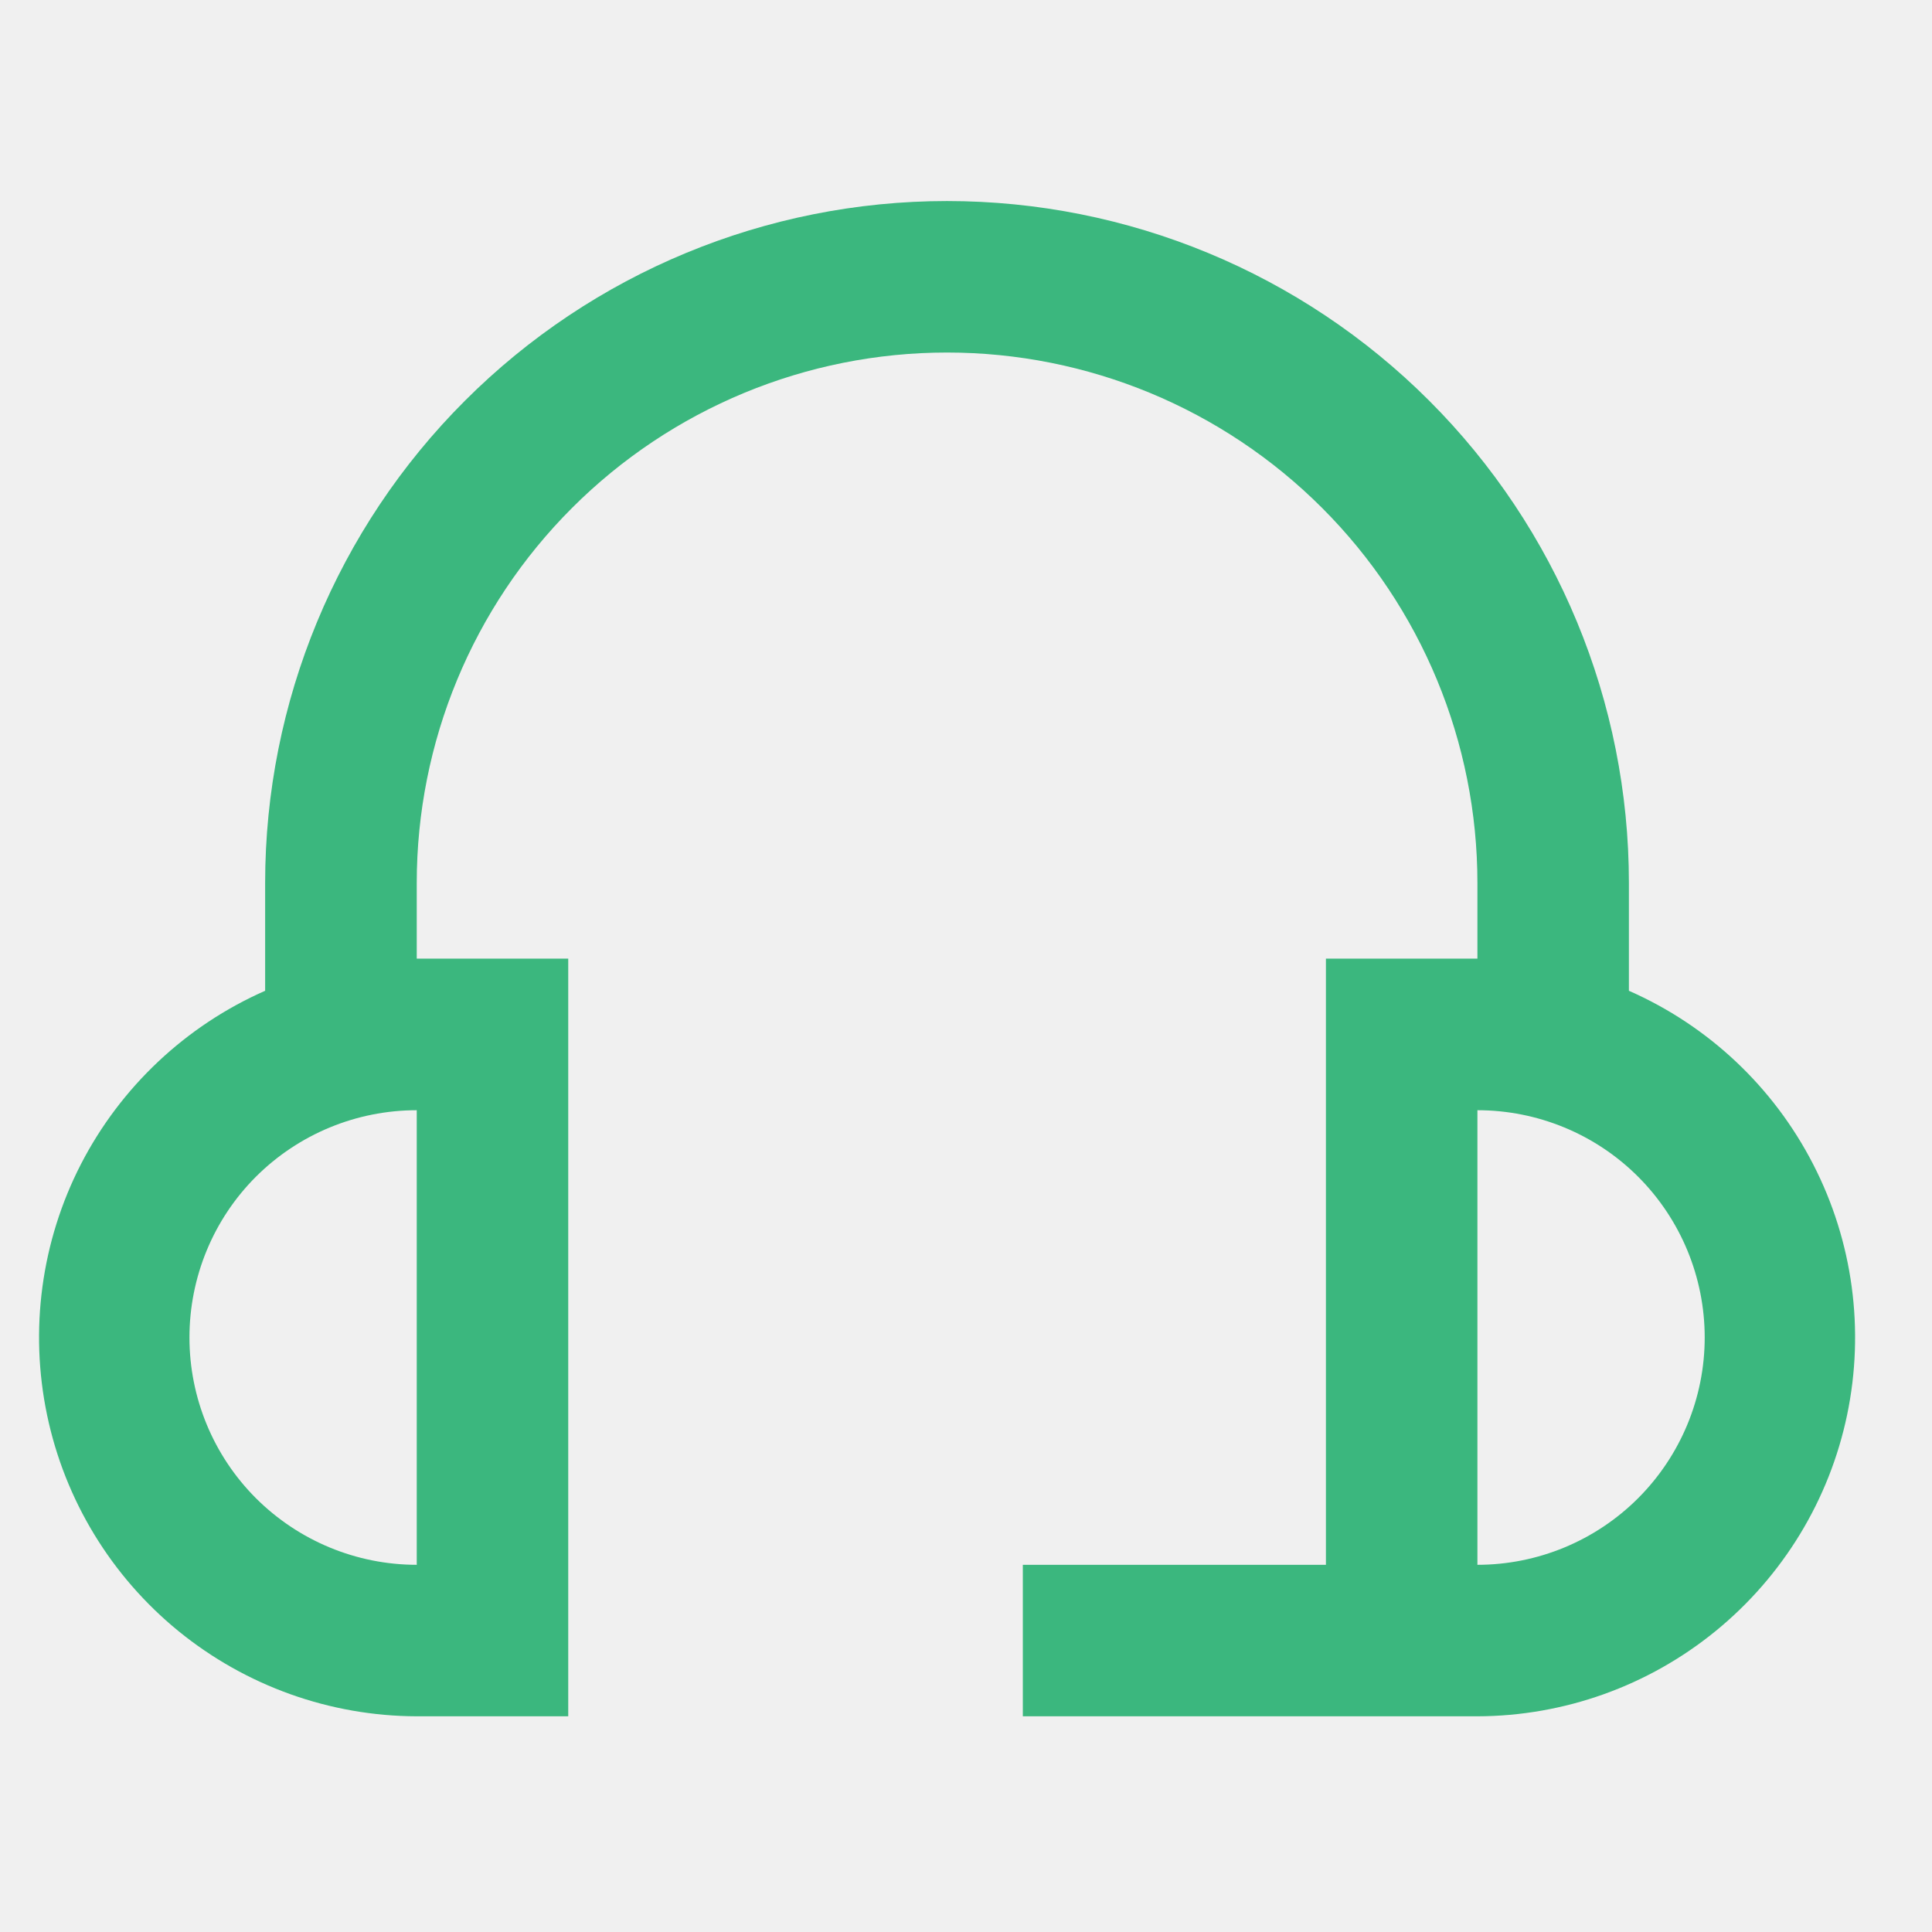
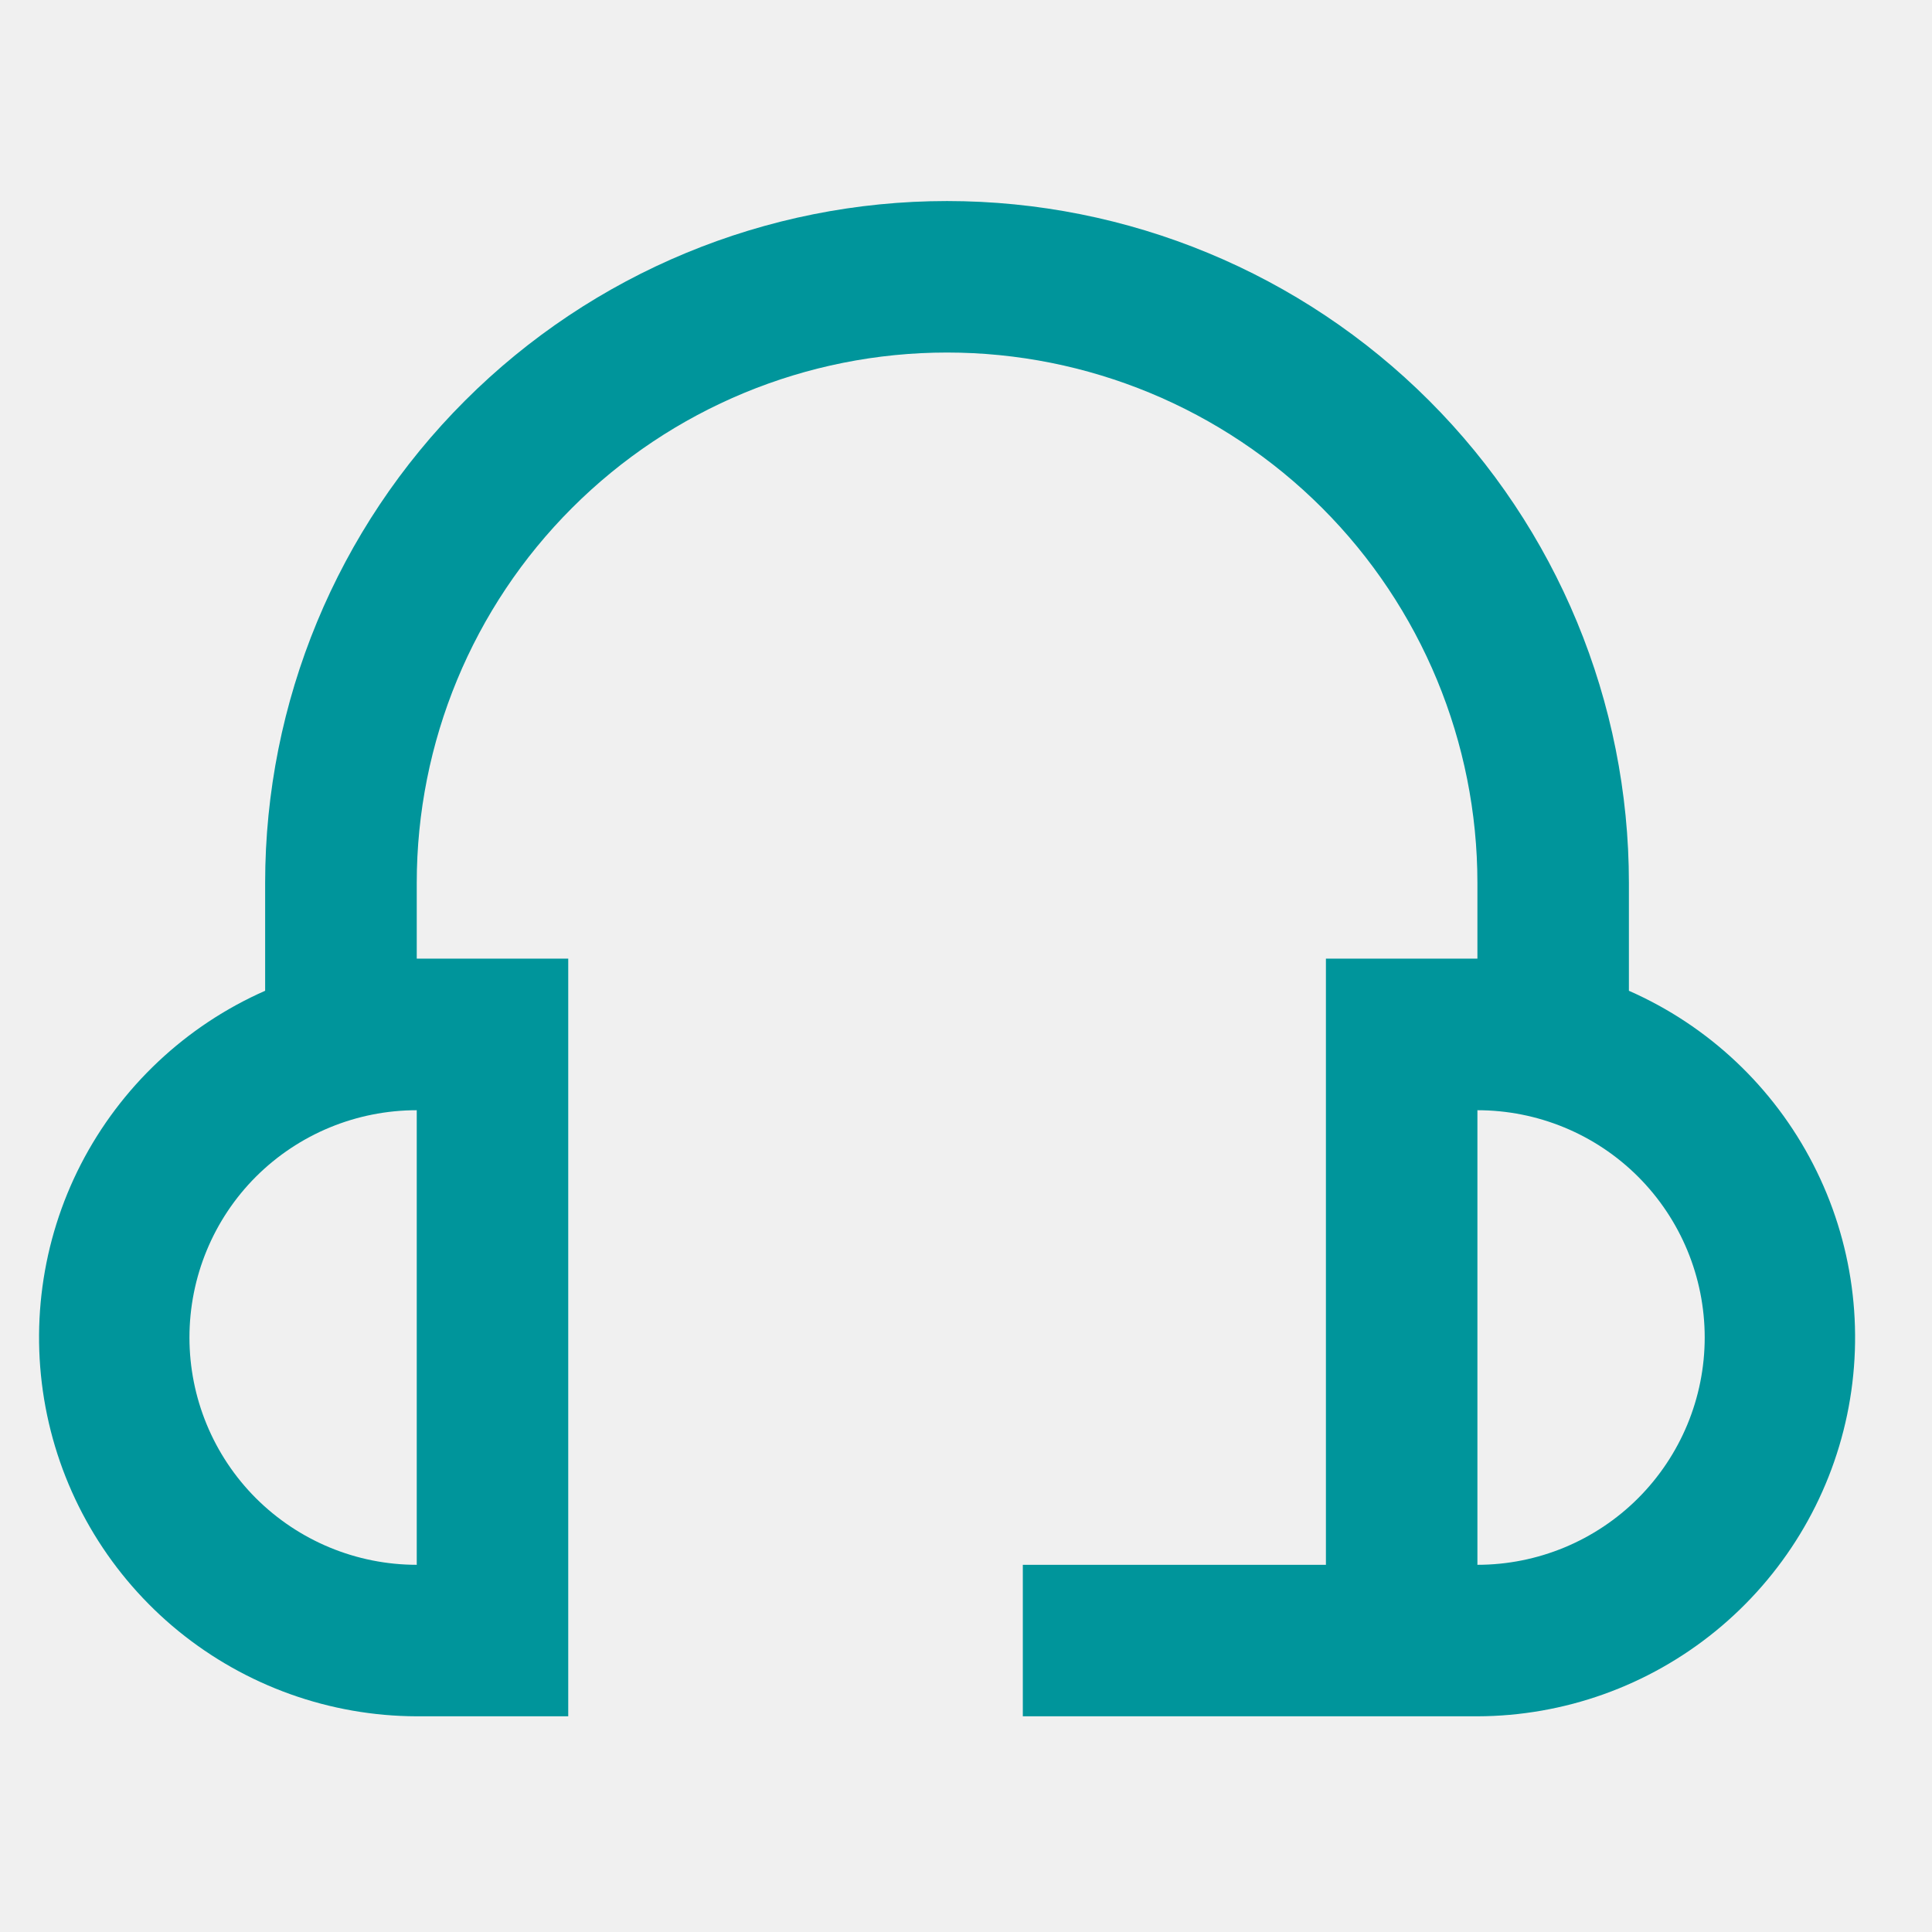
<svg xmlns="http://www.w3.org/2000/svg" width="17" height="17" viewBox="0 0 17 17" fill="none">
  <g clip-path="url(#clip0)">
-     <path d="M14.333 8.718V7.769C14.333 6.177 13.701 4.651 12.576 3.526C11.451 2.401 9.925 1.769 8.333 1.769C6.742 1.769 5.216 2.401 4.091 3.526C2.965 4.651 2.333 6.177 2.333 7.769V8.718C1.634 9.026 1.062 9.565 0.712 10.244C0.363 10.923 0.258 11.702 0.414 12.45C0.57 13.198 0.978 13.869 1.57 14.352C2.163 14.835 2.903 15.1 3.667 15.102H5V8.435H3.667V7.769C3.667 6.531 4.158 5.344 5.034 4.469C5.909 3.594 7.096 3.102 8.333 3.102C9.571 3.102 10.758 3.594 11.633 4.469C12.508 5.344 13 6.531 13 7.769V8.435H11.667V13.769H9V15.102H13C13.764 15.1 14.504 14.835 15.096 14.352C15.688 13.869 16.097 13.198 16.253 12.45C16.409 11.702 16.304 10.923 15.954 10.244C15.605 9.565 15.033 9.026 14.333 8.718ZM3.667 13.769C3.136 13.769 2.628 13.558 2.252 13.183C1.877 12.808 1.667 12.299 1.667 11.769C1.667 11.238 1.877 10.729 2.252 10.354C2.628 9.979 3.136 9.769 3.667 9.769V13.769ZM13 13.769V9.769C13.53 9.769 14.039 9.979 14.414 10.354C14.789 10.729 15 11.238 15 11.769C15 12.299 14.789 12.808 14.414 13.183C14.039 13.558 13.53 13.769 13 13.769Z" fill="#3BB77E" />
+     <path d="M14.333 8.718V7.769C14.333 6.177 13.701 4.651 12.576 3.526C11.451 2.401 9.925 1.769 8.333 1.769C6.742 1.769 5.216 2.401 4.091 3.526C2.965 4.651 2.333 6.177 2.333 7.769V8.718C1.634 9.026 1.062 9.565 0.712 10.244C0.363 10.923 0.258 11.702 0.414 12.45C0.57 13.198 0.978 13.869 1.57 14.352C2.163 14.835 2.903 15.1 3.667 15.102H5V8.435H3.667V7.769C3.667 6.531 4.158 5.344 5.034 4.469C5.909 3.594 7.096 3.102 8.333 3.102C9.571 3.102 10.758 3.594 11.633 4.469C12.508 5.344 13 6.531 13 7.769V8.435H11.667V13.769H9V15.102H13C13.764 15.1 14.504 14.835 15.096 14.352C15.688 13.869 16.097 13.198 16.253 12.45C16.409 11.702 16.304 10.923 15.954 10.244C15.605 9.565 15.033 9.026 14.333 8.718ZM3.667 13.769C3.136 13.769 2.628 13.558 2.252 13.183C1.877 12.808 1.667 12.299 1.667 11.769C1.667 11.238 1.877 10.729 2.252 10.354C2.628 9.979 3.136 9.769 3.667 9.769V13.769ZM13 13.769V9.769C13.53 9.769 14.039 9.979 14.414 10.354C14.789 10.729 15 11.238 15 11.769C15 12.299 14.789 12.808 14.414 13.183C14.039 13.558 13.53 13.769 13 13.769Z" fill="#00959b" />
  </g>
  <defs>
    <clipPath id="clip0">
      <rect width="16" height="16" fill="white" transform="translate(0.333344 0.435059)" />
    </clipPath>
  </defs>
</svg>
